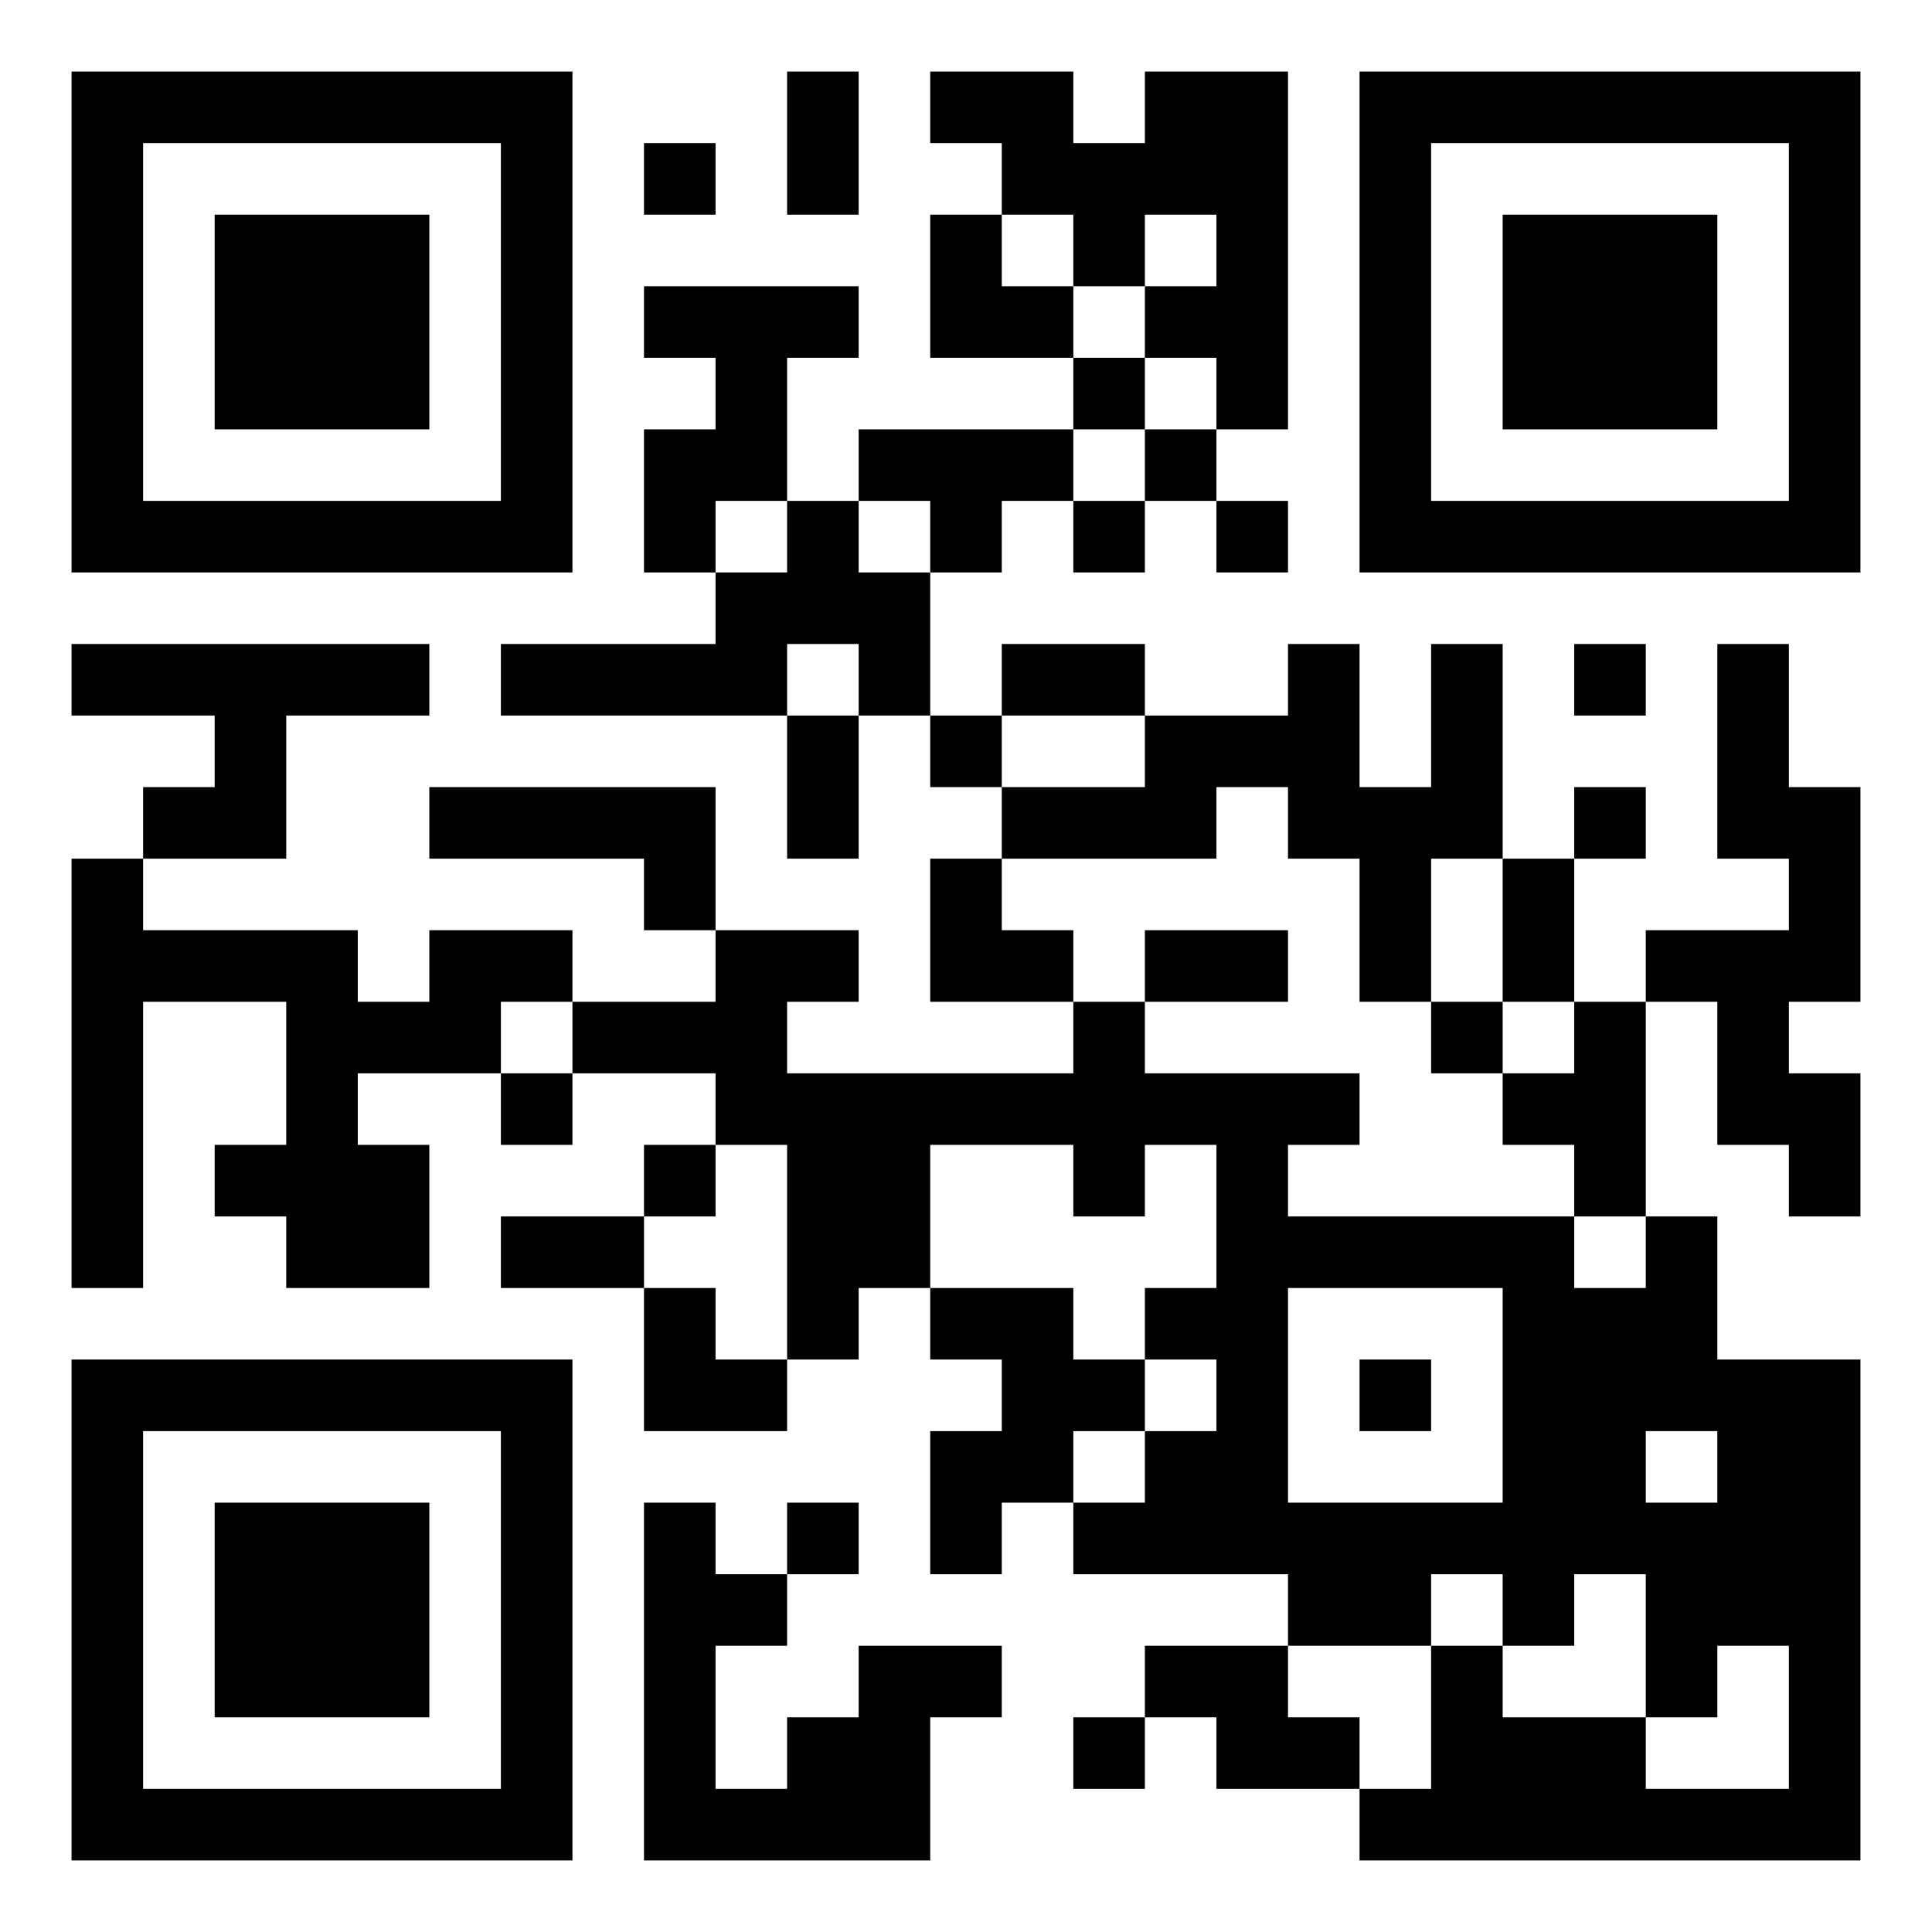
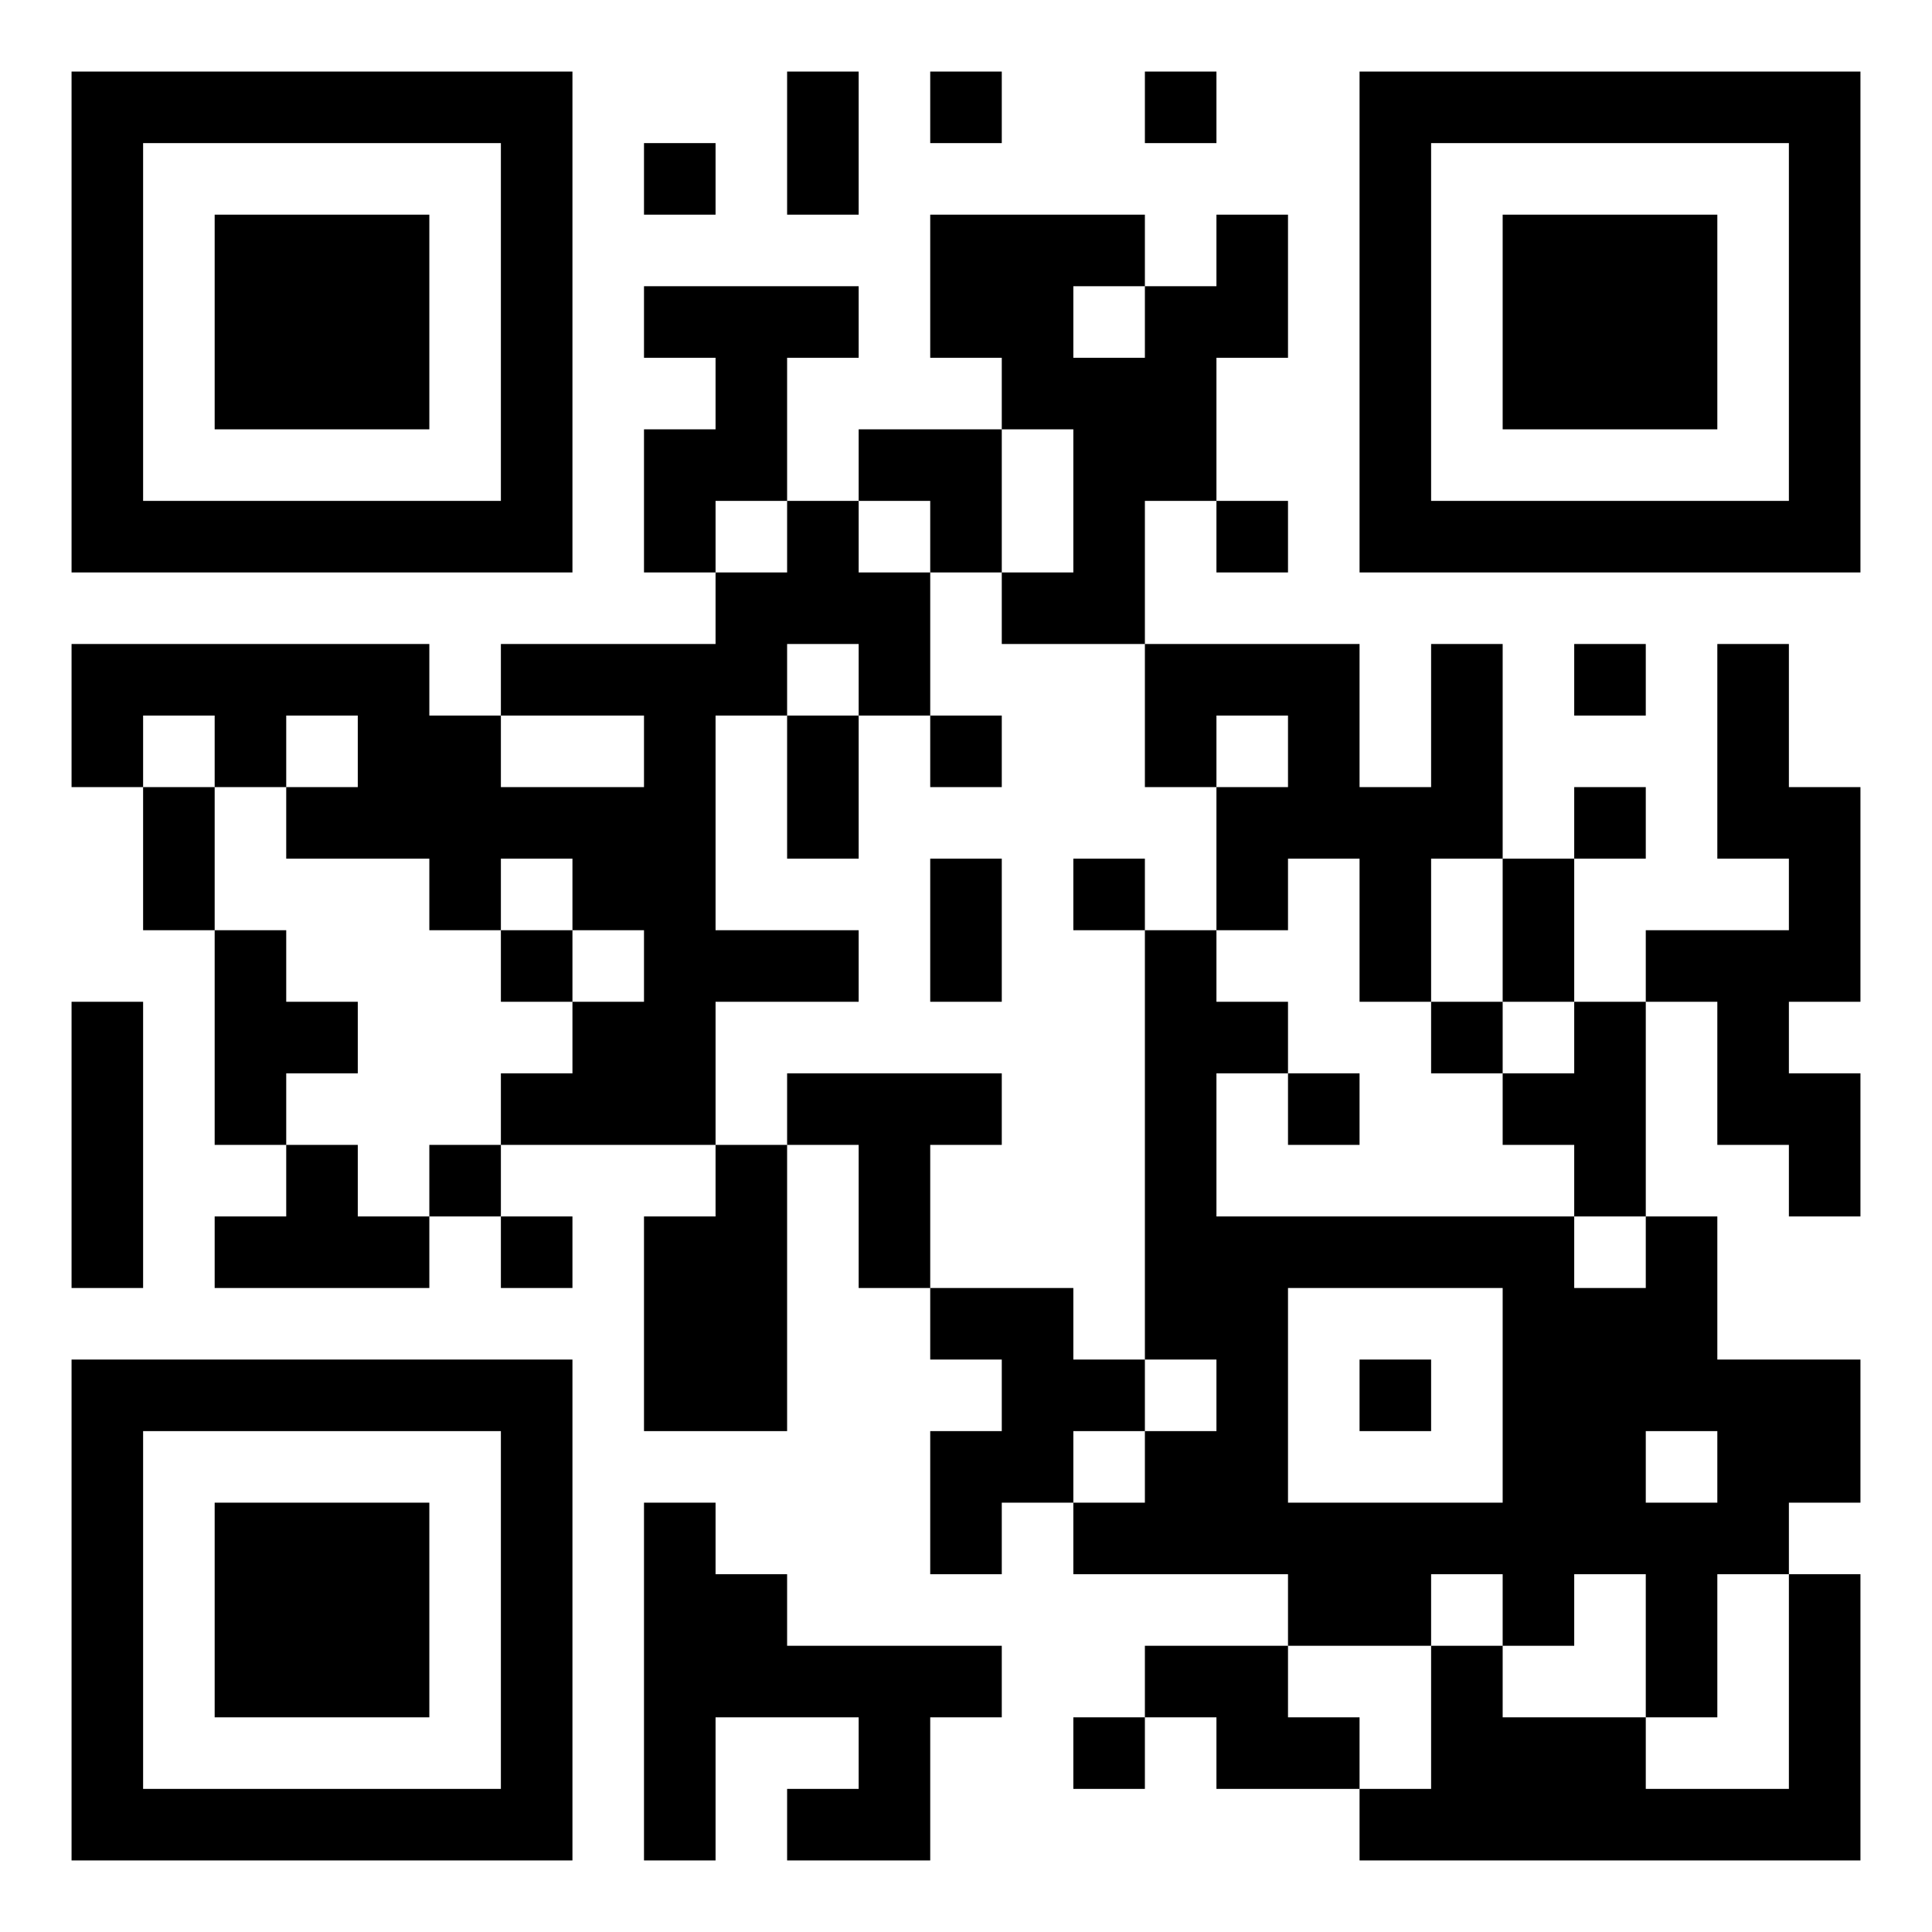
<svg xmlns="http://www.w3.org/2000/svg" version="1.1" width="270" height="270">
  <rect style="fill:rgb(0, 0, 0);fill-opacity:0" x="0" y="0" width="270" height="270" />
  <g id="elements">
-     <path style="fill:rgb(0, 0, 0)" d="M 10,10 l 10,0 0,10 -10,0 z M 20,10 l 10,0 0,10 -10,0 z M 30,10 l 10,0 0,10 -10,0 z M 40,10 l 10,0 0,10 -10,0 z M 50,10 l 10,0 0,10 -10,0 z M 60,10 l 10,0 0,10 -10,0 z M 70,10 l 10,0 0,10 -10,0 z M 110,10 l 10,0 0,10 -10,0 z M 130,10 l 10,0 0,10 -10,0 z M 140,10 l 10,0 0,10 -10,0 z M 160,10 l 10,0 0,10 -10,0 z M 170,10 l 10,0 0,10 -10,0 z M 190,10 l 10,0 0,10 -10,0 z M 200,10 l 10,0 0,10 -10,0 z M 210,10 l 10,0 0,10 -10,0 z M 220,10 l 10,0 0,10 -10,0 z M 230,10 l 10,0 0,10 -10,0 z M 240,10 l 10,0 0,10 -10,0 z M 250,10 l 10,0 0,10 -10,0 z M 10,20 l 10,0 0,10 -10,0 z M 70,20 l 10,0 0,10 -10,0 z M 90,20 l 10,0 0,10 -10,0 z M 110,20 l 10,0 0,10 -10,0 z M 140,20 l 10,0 0,10 -10,0 z M 150,20 l 10,0 0,10 -10,0 z M 160,20 l 10,0 0,10 -10,0 z M 170,20 l 10,0 0,10 -10,0 z M 190,20 l 10,0 0,10 -10,0 z M 250,20 l 10,0 0,10 -10,0 z M 10,30 l 10,0 0,10 -10,0 z M 30,30 l 10,0 0,10 -10,0 z M 40,30 l 10,0 0,10 -10,0 z M 50,30 l 10,0 0,10 -10,0 z M 70,30 l 10,0 0,10 -10,0 z M 130,30 l 10,0 0,10 -10,0 z M 150,30 l 10,0 0,10 -10,0 z M 170,30 l 10,0 0,10 -10,0 z M 190,30 l 10,0 0,10 -10,0 z M 210,30 l 10,0 0,10 -10,0 z M 220,30 l 10,0 0,10 -10,0 z M 230,30 l 10,0 0,10 -10,0 z M 250,30 l 10,0 0,10 -10,0 z M 10,40 l 10,0 0,10 -10,0 z M 30,40 l 10,0 0,10 -10,0 z M 40,40 l 10,0 0,10 -10,0 z M 50,40 l 10,0 0,10 -10,0 z M 70,40 l 10,0 0,10 -10,0 z M 90,40 l 10,0 0,10 -10,0 z M 100,40 l 10,0 0,10 -10,0 z M 110,40 l 10,0 0,10 -10,0 z M 130,40 l 10,0 0,10 -10,0 z M 140,40 l 10,0 0,10 -10,0 z M 160,40 l 10,0 0,10 -10,0 z M 170,40 l 10,0 0,10 -10,0 z M 190,40 l 10,0 0,10 -10,0 z M 210,40 l 10,0 0,10 -10,0 z M 220,40 l 10,0 0,10 -10,0 z M 230,40 l 10,0 0,10 -10,0 z M 250,40 l 10,0 0,10 -10,0 z M 10,50 l 10,0 0,10 -10,0 z M 30,50 l 10,0 0,10 -10,0 z M 40,50 l 10,0 0,10 -10,0 z M 50,50 l 10,0 0,10 -10,0 z M 70,50 l 10,0 0,10 -10,0 z M 100,50 l 10,0 0,10 -10,0 z M 150,50 l 10,0 0,10 -10,0 z M 170,50 l 10,0 0,10 -10,0 z M 190,50 l 10,0 0,10 -10,0 z M 210,50 l 10,0 0,10 -10,0 z M 220,50 l 10,0 0,10 -10,0 z M 230,50 l 10,0 0,10 -10,0 z M 250,50 l 10,0 0,10 -10,0 z M 10,60 l 10,0 0,10 -10,0 z M 70,60 l 10,0 0,10 -10,0 z M 90,60 l 10,0 0,10 -10,0 z M 100,60 l 10,0 0,10 -10,0 z M 120,60 l 10,0 0,10 -10,0 z M 130,60 l 10,0 0,10 -10,0 z M 140,60 l 10,0 0,10 -10,0 z M 160,60 l 10,0 0,10 -10,0 z M 190,60 l 10,0 0,10 -10,0 z M 250,60 l 10,0 0,10 -10,0 z M 10,70 l 10,0 0,10 -10,0 z M 20,70 l 10,0 0,10 -10,0 z M 30,70 l 10,0 0,10 -10,0 z M 40,70 l 10,0 0,10 -10,0 z M 50,70 l 10,0 0,10 -10,0 z M 60,70 l 10,0 0,10 -10,0 z M 70,70 l 10,0 0,10 -10,0 z M 90,70 l 10,0 0,10 -10,0 z M 110,70 l 10,0 0,10 -10,0 z M 130,70 l 10,0 0,10 -10,0 z M 150,70 l 10,0 0,10 -10,0 z M 170,70 l 10,0 0,10 -10,0 z M 190,70 l 10,0 0,10 -10,0 z M 200,70 l 10,0 0,10 -10,0 z M 210,70 l 10,0 0,10 -10,0 z M 220,70 l 10,0 0,10 -10,0 z M 230,70 l 10,0 0,10 -10,0 z M 240,70 l 10,0 0,10 -10,0 z M 250,70 l 10,0 0,10 -10,0 z M 100,80 l 10,0 0,10 -10,0 z M 110,80 l 10,0 0,10 -10,0 z M 120,80 l 10,0 0,10 -10,0 z M 10,90 l 10,0 0,10 -10,0 z M 20,90 l 10,0 0,10 -10,0 z M 30,90 l 10,0 0,10 -10,0 z M 40,90 l 10,0 0,10 -10,0 z M 50,90 l 10,0 0,10 -10,0 z M 70,90 l 10,0 0,10 -10,0 z M 80,90 l 10,0 0,10 -10,0 z M 90,90 l 10,0 0,10 -10,0 z M 100,90 l 10,0 0,10 -10,0 z M 120,90 l 10,0 0,10 -10,0 z M 140,90 l 10,0 0,10 -10,0 z M 150,90 l 10,0 0,10 -10,0 z M 180,90 l 10,0 0,10 -10,0 z M 200,90 l 10,0 0,10 -10,0 z M 220,90 l 10,0 0,10 -10,0 z M 240,90 l 10,0 0,10 -10,0 z M 30,100 l 10,0 0,10 -10,0 z M 110,100 l 10,0 0,10 -10,0 z M 130,100 l 10,0 0,10 -10,0 z M 160,100 l 10,0 0,10 -10,0 z M 170,100 l 10,0 0,10 -10,0 z M 180,100 l 10,0 0,10 -10,0 z M 200,100 l 10,0 0,10 -10,0 z M 240,100 l 10,0 0,10 -10,0 z M 20,110 l 10,0 0,10 -10,0 z M 30,110 l 10,0 0,10 -10,0 z M 60,110 l 10,0 0,10 -10,0 z M 70,110 l 10,0 0,10 -10,0 z M 80,110 l 10,0 0,10 -10,0 z M 90,110 l 10,0 0,10 -10,0 z M 110,110 l 10,0 0,10 -10,0 z M 140,110 l 10,0 0,10 -10,0 z M 150,110 l 10,0 0,10 -10,0 z M 160,110 l 10,0 0,10 -10,0 z M 180,110 l 10,0 0,10 -10,0 z M 190,110 l 10,0 0,10 -10,0 z M 200,110 l 10,0 0,10 -10,0 z M 220,110 l 10,0 0,10 -10,0 z M 240,110 l 10,0 0,10 -10,0 z M 250,110 l 10,0 0,10 -10,0 z M 10,120 l 10,0 0,10 -10,0 z M 90,120 l 10,0 0,10 -10,0 z M 130,120 l 10,0 0,10 -10,0 z M 190,120 l 10,0 0,10 -10,0 z M 210,120 l 10,0 0,10 -10,0 z M 250,120 l 10,0 0,10 -10,0 z M 10,130 l 10,0 0,10 -10,0 z M 20,130 l 10,0 0,10 -10,0 z M 30,130 l 10,0 0,10 -10,0 z M 40,130 l 10,0 0,10 -10,0 z M 60,130 l 10,0 0,10 -10,0 z M 70,130 l 10,0 0,10 -10,0 z M 100,130 l 10,0 0,10 -10,0 z M 110,130 l 10,0 0,10 -10,0 z M 130,130 l 10,0 0,10 -10,0 z M 140,130 l 10,0 0,10 -10,0 z M 160,130 l 10,0 0,10 -10,0 z M 170,130 l 10,0 0,10 -10,0 z M 190,130 l 10,0 0,10 -10,0 z M 210,130 l 10,0 0,10 -10,0 z M 230,130 l 10,0 0,10 -10,0 z M 240,130 l 10,0 0,10 -10,0 z M 250,130 l 10,0 0,10 -10,0 z M 10,140 l 10,0 0,10 -10,0 z M 40,140 l 10,0 0,10 -10,0 z M 50,140 l 10,0 0,10 -10,0 z M 60,140 l 10,0 0,10 -10,0 z M 80,140 l 10,0 0,10 -10,0 z M 90,140 l 10,0 0,10 -10,0 z M 100,140 l 10,0 0,10 -10,0 z M 150,140 l 10,0 0,10 -10,0 z M 200,140 l 10,0 0,10 -10,0 z M 220,140 l 10,0 0,10 -10,0 z M 240,140 l 10,0 0,10 -10,0 z M 10,150 l 10,0 0,10 -10,0 z M 40,150 l 10,0 0,10 -10,0 z M 70,150 l 10,0 0,10 -10,0 z M 100,150 l 10,0 0,10 -10,0 z M 110,150 l 10,0 0,10 -10,0 z M 120,150 l 10,0 0,10 -10,0 z M 130,150 l 10,0 0,10 -10,0 z M 140,150 l 10,0 0,10 -10,0 z M 150,150 l 10,0 0,10 -10,0 z M 160,150 l 10,0 0,10 -10,0 z M 170,150 l 10,0 0,10 -10,0 z M 180,150 l 10,0 0,10 -10,0 z M 210,150 l 10,0 0,10 -10,0 z M 220,150 l 10,0 0,10 -10,0 z M 240,150 l 10,0 0,10 -10,0 z M 250,150 l 10,0 0,10 -10,0 z M 10,160 l 10,0 0,10 -10,0 z M 30,160 l 10,0 0,10 -10,0 z M 40,160 l 10,0 0,10 -10,0 z M 50,160 l 10,0 0,10 -10,0 z M 90,160 l 10,0 0,10 -10,0 z M 110,160 l 10,0 0,10 -10,0 z M 120,160 l 10,0 0,10 -10,0 z M 150,160 l 10,0 0,10 -10,0 z M 170,160 l 10,0 0,10 -10,0 z M 220,160 l 10,0 0,10 -10,0 z M 250,160 l 10,0 0,10 -10,0 z M 10,170 l 10,0 0,10 -10,0 z M 40,170 l 10,0 0,10 -10,0 z M 50,170 l 10,0 0,10 -10,0 z M 70,170 l 10,0 0,10 -10,0 z M 80,170 l 10,0 0,10 -10,0 z M 110,170 l 10,0 0,10 -10,0 z M 120,170 l 10,0 0,10 -10,0 z M 170,170 l 10,0 0,10 -10,0 z M 180,170 l 10,0 0,10 -10,0 z M 190,170 l 10,0 0,10 -10,0 z M 200,170 l 10,0 0,10 -10,0 z M 210,170 l 10,0 0,10 -10,0 z M 230,170 l 10,0 0,10 -10,0 z M 90,180 l 10,0 0,10 -10,0 z M 110,180 l 10,0 0,10 -10,0 z M 130,180 l 10,0 0,10 -10,0 z M 140,180 l 10,0 0,10 -10,0 z M 160,180 l 10,0 0,10 -10,0 z M 170,180 l 10,0 0,10 -10,0 z M 210,180 l 10,0 0,10 -10,0 z M 220,180 l 10,0 0,10 -10,0 z M 230,180 l 10,0 0,10 -10,0 z M 10,190 l 10,0 0,10 -10,0 z M 20,190 l 10,0 0,10 -10,0 z M 30,190 l 10,0 0,10 -10,0 z M 40,190 l 10,0 0,10 -10,0 z M 50,190 l 10,0 0,10 -10,0 z M 60,190 l 10,0 0,10 -10,0 z M 70,190 l 10,0 0,10 -10,0 z M 90,190 l 10,0 0,10 -10,0 z M 100,190 l 10,0 0,10 -10,0 z M 140,190 l 10,0 0,10 -10,0 z M 150,190 l 10,0 0,10 -10,0 z M 170,190 l 10,0 0,10 -10,0 z M 190,190 l 10,0 0,10 -10,0 z M 210,190 l 10,0 0,10 -10,0 z M 220,190 l 10,0 0,10 -10,0 z M 230,190 l 10,0 0,10 -10,0 z M 240,190 l 10,0 0,10 -10,0 z M 250,190 l 10,0 0,10 -10,0 z M 10,200 l 10,0 0,10 -10,0 z M 70,200 l 10,0 0,10 -10,0 z M 130,200 l 10,0 0,10 -10,0 z M 140,200 l 10,0 0,10 -10,0 z M 160,200 l 10,0 0,10 -10,0 z M 170,200 l 10,0 0,10 -10,0 z M 210,200 l 10,0 0,10 -10,0 z M 220,200 l 10,0 0,10 -10,0 z M 240,200 l 10,0 0,10 -10,0 z M 250,200 l 10,0 0,10 -10,0 z M 10,210 l 10,0 0,10 -10,0 z M 30,210 l 10,0 0,10 -10,0 z M 40,210 l 10,0 0,10 -10,0 z M 50,210 l 10,0 0,10 -10,0 z M 70,210 l 10,0 0,10 -10,0 z M 90,210 l 10,0 0,10 -10,0 z M 110,210 l 10,0 0,10 -10,0 z M 130,210 l 10,0 0,10 -10,0 z M 150,210 l 10,0 0,10 -10,0 z M 160,210 l 10,0 0,10 -10,0 z M 170,210 l 10,0 0,10 -10,0 z M 180,210 l 10,0 0,10 -10,0 z M 190,210 l 10,0 0,10 -10,0 z M 200,210 l 10,0 0,10 -10,0 z M 210,210 l 10,0 0,10 -10,0 z M 220,210 l 10,0 0,10 -10,0 z M 230,210 l 10,0 0,10 -10,0 z M 240,210 l 10,0 0,10 -10,0 z M 250,210 l 10,0 0,10 -10,0 z M 10,220 l 10,0 0,10 -10,0 z M 30,220 l 10,0 0,10 -10,0 z M 40,220 l 10,0 0,10 -10,0 z M 50,220 l 10,0 0,10 -10,0 z M 70,220 l 10,0 0,10 -10,0 z M 90,220 l 10,0 0,10 -10,0 z M 100,220 l 10,0 0,10 -10,0 z M 180,220 l 10,0 0,10 -10,0 z M 190,220 l 10,0 0,10 -10,0 z M 210,220 l 10,0 0,10 -10,0 z M 230,220 l 10,0 0,10 -10,0 z M 240,220 l 10,0 0,10 -10,0 z M 250,220 l 10,0 0,10 -10,0 z M 10,230 l 10,0 0,10 -10,0 z M 30,230 l 10,0 0,10 -10,0 z M 40,230 l 10,0 0,10 -10,0 z M 50,230 l 10,0 0,10 -10,0 z M 70,230 l 10,0 0,10 -10,0 z M 90,230 l 10,0 0,10 -10,0 z M 120,230 l 10,0 0,10 -10,0 z M 130,230 l 10,0 0,10 -10,0 z M 160,230 l 10,0 0,10 -10,0 z M 170,230 l 10,0 0,10 -10,0 z M 200,230 l 10,0 0,10 -10,0 z M 230,230 l 10,0 0,10 -10,0 z M 250,230 l 10,0 0,10 -10,0 z M 10,240 l 10,0 0,10 -10,0 z M 70,240 l 10,0 0,10 -10,0 z M 90,240 l 10,0 0,10 -10,0 z M 110,240 l 10,0 0,10 -10,0 z M 120,240 l 10,0 0,10 -10,0 z M 150,240 l 10,0 0,10 -10,0 z M 170,240 l 10,0 0,10 -10,0 z M 180,240 l 10,0 0,10 -10,0 z M 200,240 l 10,0 0,10 -10,0 z M 210,240 l 10,0 0,10 -10,0 z M 220,240 l 10,0 0,10 -10,0 z M 250,240 l 10,0 0,10 -10,0 z M 10,250 l 10,0 0,10 -10,0 z M 20,250 l 10,0 0,10 -10,0 z M 30,250 l 10,0 0,10 -10,0 z M 40,250 l 10,0 0,10 -10,0 z M 50,250 l 10,0 0,10 -10,0 z M 60,250 l 10,0 0,10 -10,0 z M 70,250 l 10,0 0,10 -10,0 z M 90,250 l 10,0 0,10 -10,0 z M 100,250 l 10,0 0,10 -10,0 z M 110,250 l 10,0 0,10 -10,0 z M 120,250 l 10,0 0,10 -10,0 z M 190,250 l 10,0 0,10 -10,0 z M 200,250 l 10,0 0,10 -10,0 z M 210,250 l 10,0 0,10 -10,0 z M 220,250 l 10,0 0,10 -10,0 z M 230,250 l 10,0 0,10 -10,0 z M 240,250 l 10,0 0,10 -10,0 z M 250,250 l 10,0 0,10 -10,0 z " />
+     <path style="fill:rgb(0, 0, 0)" d="M 10,10 l 10,0 0,10 -10,0 z M 20,10 l 10,0 0,10 -10,0 z M 30,10 l 10,0 0,10 -10,0 z M 40,10 l 10,0 0,10 -10,0 z M 50,10 l 10,0 0,10 -10,0 z M 60,10 l 10,0 0,10 -10,0 z M 70,10 l 10,0 0,10 -10,0 z M 110,10 l 10,0 0,10 -10,0 z M 130,10 l 10,0 0,10 -10,0 z M 160,10 l 10,0 0,10 -10,0 z M 190,10 l 10,0 0,10 -10,0 z M 200,10 l 10,0 0,10 -10,0 z M 210,10 l 10,0 0,10 -10,0 z M 220,10 l 10,0 0,10 -10,0 z M 230,10 l 10,0 0,10 -10,0 z M 240,10 l 10,0 0,10 -10,0 z M 250,10 l 10,0 0,10 -10,0 z M 10,20 l 10,0 0,10 -10,0 z M 70,20 l 10,0 0,10 -10,0 z M 90,20 l 10,0 0,10 -10,0 z M 110,20 l 10,0 0,10 -10,0 z M 190,20 l 10,0 0,10 -10,0 z M 250,20 l 10,0 0,10 -10,0 z M 10,30 l 10,0 0,10 -10,0 z M 30,30 l 10,0 0,10 -10,0 z M 40,30 l 10,0 0,10 -10,0 z M 50,30 l 10,0 0,10 -10,0 z M 70,30 l 10,0 0,10 -10,0 z M 130,30 l 10,0 0,10 -10,0 z M 140,30 l 10,0 0,10 -10,0 z M 150,30 l 10,0 0,10 -10,0 z M 170,30 l 10,0 0,10 -10,0 z M 190,30 l 10,0 0,10 -10,0 z M 210,30 l 10,0 0,10 -10,0 z M 220,30 l 10,0 0,10 -10,0 z M 230,30 l 10,0 0,10 -10,0 z M 250,30 l 10,0 0,10 -10,0 z M 10,40 l 10,0 0,10 -10,0 z M 30,40 l 10,0 0,10 -10,0 z M 40,40 l 10,0 0,10 -10,0 z M 50,40 l 10,0 0,10 -10,0 z M 70,40 l 10,0 0,10 -10,0 z M 90,40 l 10,0 0,10 -10,0 z M 100,40 l 10,0 0,10 -10,0 z M 110,40 l 10,0 0,10 -10,0 z M 130,40 l 10,0 0,10 -10,0 z M 140,40 l 10,0 0,10 -10,0 z M 160,40 l 10,0 0,10 -10,0 z M 170,40 l 10,0 0,10 -10,0 z M 190,40 l 10,0 0,10 -10,0 z M 210,40 l 10,0 0,10 -10,0 z M 220,40 l 10,0 0,10 -10,0 z M 230,40 l 10,0 0,10 -10,0 z M 250,40 l 10,0 0,10 -10,0 z M 10,50 l 10,0 0,10 -10,0 z M 30,50 l 10,0 0,10 -10,0 z M 40,50 l 10,0 0,10 -10,0 z M 50,50 l 10,0 0,10 -10,0 z M 70,50 l 10,0 0,10 -10,0 z M 100,50 l 10,0 0,10 -10,0 z M 140,50 l 10,0 0,10 -10,0 z M 150,50 l 10,0 0,10 -10,0 z M 160,50 l 10,0 0,10 -10,0 z M 190,50 l 10,0 0,10 -10,0 z M 210,50 l 10,0 0,10 -10,0 z M 220,50 l 10,0 0,10 -10,0 z M 230,50 l 10,0 0,10 -10,0 z M 250,50 l 10,0 0,10 -10,0 z M 10,60 l 10,0 0,10 -10,0 z M 70,60 l 10,0 0,10 -10,0 z M 90,60 l 10,0 0,10 -10,0 z M 100,60 l 10,0 0,10 -10,0 z M 120,60 l 10,0 0,10 -10,0 z M 130,60 l 10,0 0,10 -10,0 z M 150,60 l 10,0 0,10 -10,0 z M 160,60 l 10,0 0,10 -10,0 z M 190,60 l 10,0 0,10 -10,0 z M 250,60 l 10,0 0,10 -10,0 z M 10,70 l 10,0 0,10 -10,0 z M 20,70 l 10,0 0,10 -10,0 z M 30,70 l 10,0 0,10 -10,0 z M 40,70 l 10,0 0,10 -10,0 z M 50,70 l 10,0 0,10 -10,0 z M 60,70 l 10,0 0,10 -10,0 z M 70,70 l 10,0 0,10 -10,0 z M 90,70 l 10,0 0,10 -10,0 z M 110,70 l 10,0 0,10 -10,0 z M 130,70 l 10,0 0,10 -10,0 z M 150,70 l 10,0 0,10 -10,0 z M 170,70 l 10,0 0,10 -10,0 z M 190,70 l 10,0 0,10 -10,0 z M 200,70 l 10,0 0,10 -10,0 z M 210,70 l 10,0 0,10 -10,0 z M 220,70 l 10,0 0,10 -10,0 z M 230,70 l 10,0 0,10 -10,0 z M 240,70 l 10,0 0,10 -10,0 z M 250,70 l 10,0 0,10 -10,0 z M 100,80 l 10,0 0,10 -10,0 z M 110,80 l 10,0 0,10 -10,0 z M 120,80 l 10,0 0,10 -10,0 z M 140,80 l 10,0 0,10 -10,0 z M 150,80 l 10,0 0,10 -10,0 z M 10,90 l 10,0 0,10 -10,0 z M 20,90 l 10,0 0,10 -10,0 z M 30,90 l 10,0 0,10 -10,0 z M 40,90 l 10,0 0,10 -10,0 z M 50,90 l 10,0 0,10 -10,0 z M 70,90 l 10,0 0,10 -10,0 z M 80,90 l 10,0 0,10 -10,0 z M 90,90 l 10,0 0,10 -10,0 z M 100,90 l 10,0 0,10 -10,0 z M 120,90 l 10,0 0,10 -10,0 z M 160,90 l 10,0 0,10 -10,0 z M 170,90 l 10,0 0,10 -10,0 z M 180,90 l 10,0 0,10 -10,0 z M 200,90 l 10,0 0,10 -10,0 z M 220,90 l 10,0 0,10 -10,0 z M 240,90 l 10,0 0,10 -10,0 z M 10,100 l 10,0 0,10 -10,0 z M 30,100 l 10,0 0,10 -10,0 z M 50,100 l 10,0 0,10 -10,0 z M 60,100 l 10,0 0,10 -10,0 z M 90,100 l 10,0 0,10 -10,0 z M 110,100 l 10,0 0,10 -10,0 z M 130,100 l 10,0 0,10 -10,0 z M 160,100 l 10,0 0,10 -10,0 z M 180,100 l 10,0 0,10 -10,0 z M 200,100 l 10,0 0,10 -10,0 z M 240,100 l 10,0 0,10 -10,0 z M 20,110 l 10,0 0,10 -10,0 z M 40,110 l 10,0 0,10 -10,0 z M 50,110 l 10,0 0,10 -10,0 z M 60,110 l 10,0 0,10 -10,0 z M 70,110 l 10,0 0,10 -10,0 z M 80,110 l 10,0 0,10 -10,0 z M 90,110 l 10,0 0,10 -10,0 z M 110,110 l 10,0 0,10 -10,0 z M 170,110 l 10,0 0,10 -10,0 z M 180,110 l 10,0 0,10 -10,0 z M 190,110 l 10,0 0,10 -10,0 z M 200,110 l 10,0 0,10 -10,0 z M 220,110 l 10,0 0,10 -10,0 z M 240,110 l 10,0 0,10 -10,0 z M 250,110 l 10,0 0,10 -10,0 z M 20,120 l 10,0 0,10 -10,0 z M 60,120 l 10,0 0,10 -10,0 z M 80,120 l 10,0 0,10 -10,0 z M 90,120 l 10,0 0,10 -10,0 z M 130,120 l 10,0 0,10 -10,0 z M 150,120 l 10,0 0,10 -10,0 z M 170,120 l 10,0 0,10 -10,0 z M 190,120 l 10,0 0,10 -10,0 z M 210,120 l 10,0 0,10 -10,0 z M 250,120 l 10,0 0,10 -10,0 z M 30,130 l 10,0 0,10 -10,0 z M 70,130 l 10,0 0,10 -10,0 z M 90,130 l 10,0 0,10 -10,0 z M 100,130 l 10,0 0,10 -10,0 z M 110,130 l 10,0 0,10 -10,0 z M 130,130 l 10,0 0,10 -10,0 z M 160,130 l 10,0 0,10 -10,0 z M 190,130 l 10,0 0,10 -10,0 z M 210,130 l 10,0 0,10 -10,0 z M 230,130 l 10,0 0,10 -10,0 z M 240,130 l 10,0 0,10 -10,0 z M 250,130 l 10,0 0,10 -10,0 z M 10,140 l 10,0 0,10 -10,0 z M 30,140 l 10,0 0,10 -10,0 z M 40,140 l 10,0 0,10 -10,0 z M 80,140 l 10,0 0,10 -10,0 z M 90,140 l 10,0 0,10 -10,0 z M 160,140 l 10,0 0,10 -10,0 z M 170,140 l 10,0 0,10 -10,0 z M 200,140 l 10,0 0,10 -10,0 z M 220,140 l 10,0 0,10 -10,0 z M 240,140 l 10,0 0,10 -10,0 z M 10,150 l 10,0 0,10 -10,0 z M 30,150 l 10,0 0,10 -10,0 z M 70,150 l 10,0 0,10 -10,0 z M 80,150 l 10,0 0,10 -10,0 z M 90,150 l 10,0 0,10 -10,0 z M 110,150 l 10,0 0,10 -10,0 z M 120,150 l 10,0 0,10 -10,0 z M 130,150 l 10,0 0,10 -10,0 z M 160,150 l 10,0 0,10 -10,0 z M 180,150 l 10,0 0,10 -10,0 z M 210,150 l 10,0 0,10 -10,0 z M 220,150 l 10,0 0,10 -10,0 z M 240,150 l 10,0 0,10 -10,0 z M 250,150 l 10,0 0,10 -10,0 z M 10,160 l 10,0 0,10 -10,0 z M 40,160 l 10,0 0,10 -10,0 z M 60,160 l 10,0 0,10 -10,0 z M 100,160 l 10,0 0,10 -10,0 z M 120,160 l 10,0 0,10 -10,0 z M 160,160 l 10,0 0,10 -10,0 z M 220,160 l 10,0 0,10 -10,0 z M 250,160 l 10,0 0,10 -10,0 z M 10,170 l 10,0 0,10 -10,0 z M 30,170 l 10,0 0,10 -10,0 z M 40,170 l 10,0 0,10 -10,0 z M 50,170 l 10,0 0,10 -10,0 z M 70,170 l 10,0 0,10 -10,0 z M 90,170 l 10,0 0,10 -10,0 z M 100,170 l 10,0 0,10 -10,0 z M 120,170 l 10,0 0,10 -10,0 z M 160,170 l 10,0 0,10 -10,0 z M 170,170 l 10,0 0,10 -10,0 z M 180,170 l 10,0 0,10 -10,0 z M 190,170 l 10,0 0,10 -10,0 z M 200,170 l 10,0 0,10 -10,0 z M 210,170 l 10,0 0,10 -10,0 z M 230,170 l 10,0 0,10 -10,0 z M 90,180 l 10,0 0,10 -10,0 z M 100,180 l 10,0 0,10 -10,0 z M 130,180 l 10,0 0,10 -10,0 z M 140,180 l 10,0 0,10 -10,0 z M 160,180 l 10,0 0,10 -10,0 z M 170,180 l 10,0 0,10 -10,0 z M 210,180 l 10,0 0,10 -10,0 z M 220,180 l 10,0 0,10 -10,0 z M 230,180 l 10,0 0,10 -10,0 z M 10,190 l 10,0 0,10 -10,0 z M 20,190 l 10,0 0,10 -10,0 z M 30,190 l 10,0 0,10 -10,0 z M 40,190 l 10,0 0,10 -10,0 z M 50,190 l 10,0 0,10 -10,0 z M 60,190 l 10,0 0,10 -10,0 z M 70,190 l 10,0 0,10 -10,0 z M 90,190 l 10,0 0,10 -10,0 z M 100,190 l 10,0 0,10 -10,0 z M 140,190 l 10,0 0,10 -10,0 z M 150,190 l 10,0 0,10 -10,0 z M 170,190 l 10,0 0,10 -10,0 z M 190,190 l 10,0 0,10 -10,0 z M 210,190 l 10,0 0,10 -10,0 z M 220,190 l 10,0 0,10 -10,0 z M 230,190 l 10,0 0,10 -10,0 z M 240,190 l 10,0 0,10 -10,0 z M 250,190 l 10,0 0,10 -10,0 z M 10,200 l 10,0 0,10 -10,0 z M 70,200 l 10,0 0,10 -10,0 z M 130,200 l 10,0 0,10 -10,0 z M 140,200 l 10,0 0,10 -10,0 z M 160,200 l 10,0 0,10 -10,0 z M 170,200 l 10,0 0,10 -10,0 z M 210,200 l 10,0 0,10 -10,0 z M 220,200 l 10,0 0,10 -10,0 z M 240,200 l 10,0 0,10 -10,0 z M 250,200 l 10,0 0,10 -10,0 z M 10,210 l 10,0 0,10 -10,0 z M 30,210 l 10,0 0,10 -10,0 z M 40,210 l 10,0 0,10 -10,0 z M 50,210 l 10,0 0,10 -10,0 z M 70,210 l 10,0 0,10 -10,0 z M 90,210 l 10,0 0,10 -10,0 z M 130,210 l 10,0 0,10 -10,0 z M 150,210 l 10,0 0,10 -10,0 z M 160,210 l 10,0 0,10 -10,0 z M 170,210 l 10,0 0,10 -10,0 z M 180,210 l 10,0 0,10 -10,0 z M 190,210 l 10,0 0,10 -10,0 z M 200,210 l 10,0 0,10 -10,0 z M 210,210 l 10,0 0,10 -10,0 z M 220,210 l 10,0 0,10 -10,0 z M 230,210 l 10,0 0,10 -10,0 z M 240,210 l 10,0 0,10 -10,0 z M 10,220 l 10,0 0,10 -10,0 z M 30,220 l 10,0 0,10 -10,0 z M 40,220 l 10,0 0,10 -10,0 z M 50,220 l 10,0 0,10 -10,0 z M 70,220 l 10,0 0,10 -10,0 z M 90,220 l 10,0 0,10 -10,0 z M 100,220 l 10,0 0,10 -10,0 z M 180,220 l 10,0 0,10 -10,0 z M 190,220 l 10,0 0,10 -10,0 z M 210,220 l 10,0 0,10 -10,0 z M 230,220 l 10,0 0,10 -10,0 z M 250,220 l 10,0 0,10 -10,0 z M 10,230 l 10,0 0,10 -10,0 z M 30,230 l 10,0 0,10 -10,0 z M 40,230 l 10,0 0,10 -10,0 z M 50,230 l 10,0 0,10 -10,0 z M 70,230 l 10,0 0,10 -10,0 z M 90,230 l 10,0 0,10 -10,0 z M 100,230 l 10,0 0,10 -10,0 z M 110,230 l 10,0 0,10 -10,0 z M 120,230 l 10,0 0,10 -10,0 z M 130,230 l 10,0 0,10 -10,0 z M 160,230 l 10,0 0,10 -10,0 z M 170,230 l 10,0 0,10 -10,0 z M 200,230 l 10,0 0,10 -10,0 z M 230,230 l 10,0 0,10 -10,0 z M 250,230 l 10,0 0,10 -10,0 z M 10,240 l 10,0 0,10 -10,0 z M 70,240 l 10,0 0,10 -10,0 z M 90,240 l 10,0 0,10 -10,0 z M 120,240 l 10,0 0,10 -10,0 z M 150,240 l 10,0 0,10 -10,0 z M 170,240 l 10,0 0,10 -10,0 z M 180,240 l 10,0 0,10 -10,0 z M 200,240 l 10,0 0,10 -10,0 z M 210,240 l 10,0 0,10 -10,0 z M 220,240 l 10,0 0,10 -10,0 z M 250,240 l 10,0 0,10 -10,0 z M 10,250 l 10,0 0,10 -10,0 z M 20,250 l 10,0 0,10 -10,0 z M 30,250 l 10,0 0,10 -10,0 z M 40,250 l 10,0 0,10 -10,0 z M 50,250 l 10,0 0,10 -10,0 z M 60,250 l 10,0 0,10 -10,0 z M 70,250 l 10,0 0,10 -10,0 z M 90,250 l 10,0 0,10 -10,0 z M 110,250 l 10,0 0,10 -10,0 z M 120,250 l 10,0 0,10 -10,0 z M 190,250 l 10,0 0,10 -10,0 z M 200,250 l 10,0 0,10 -10,0 z M 210,250 l 10,0 0,10 -10,0 z M 220,250 l 10,0 0,10 -10,0 z M 230,250 l 10,0 0,10 -10,0 z M 240,250 l 10,0 0,10 -10,0 z M 250,250 l 10,0 0,10 -10,0 z " />
  </g>
</svg>
